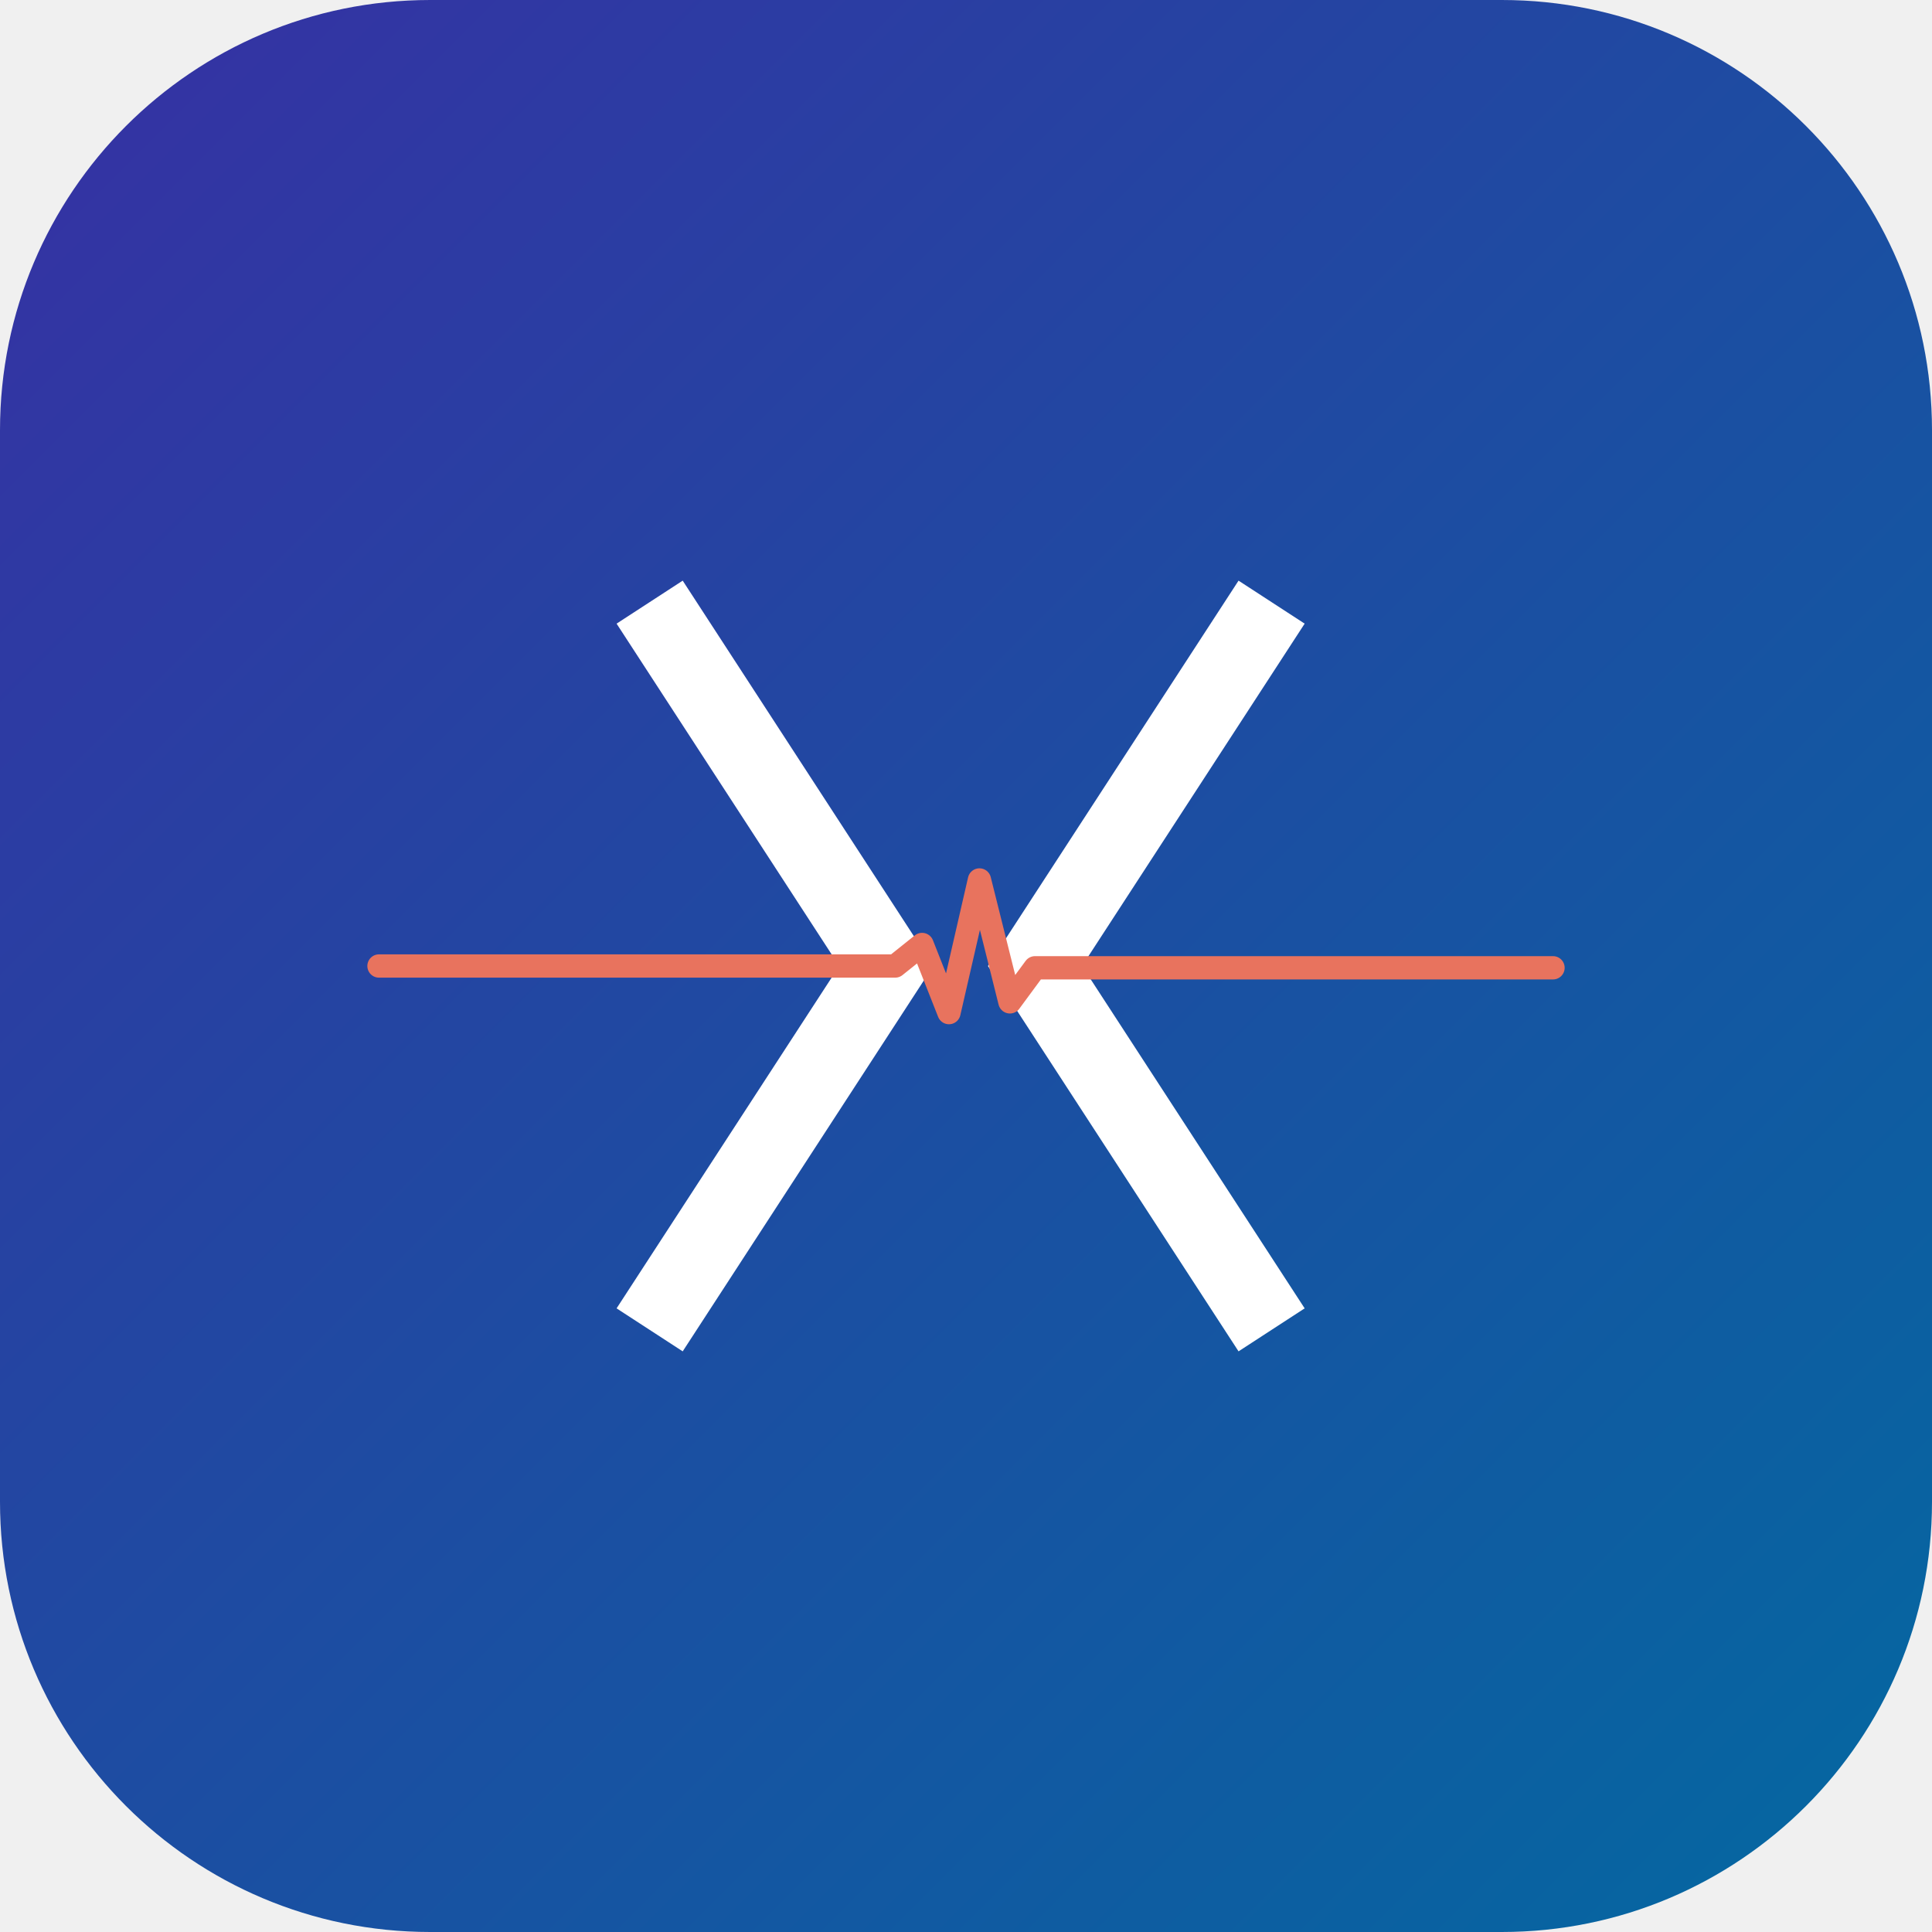
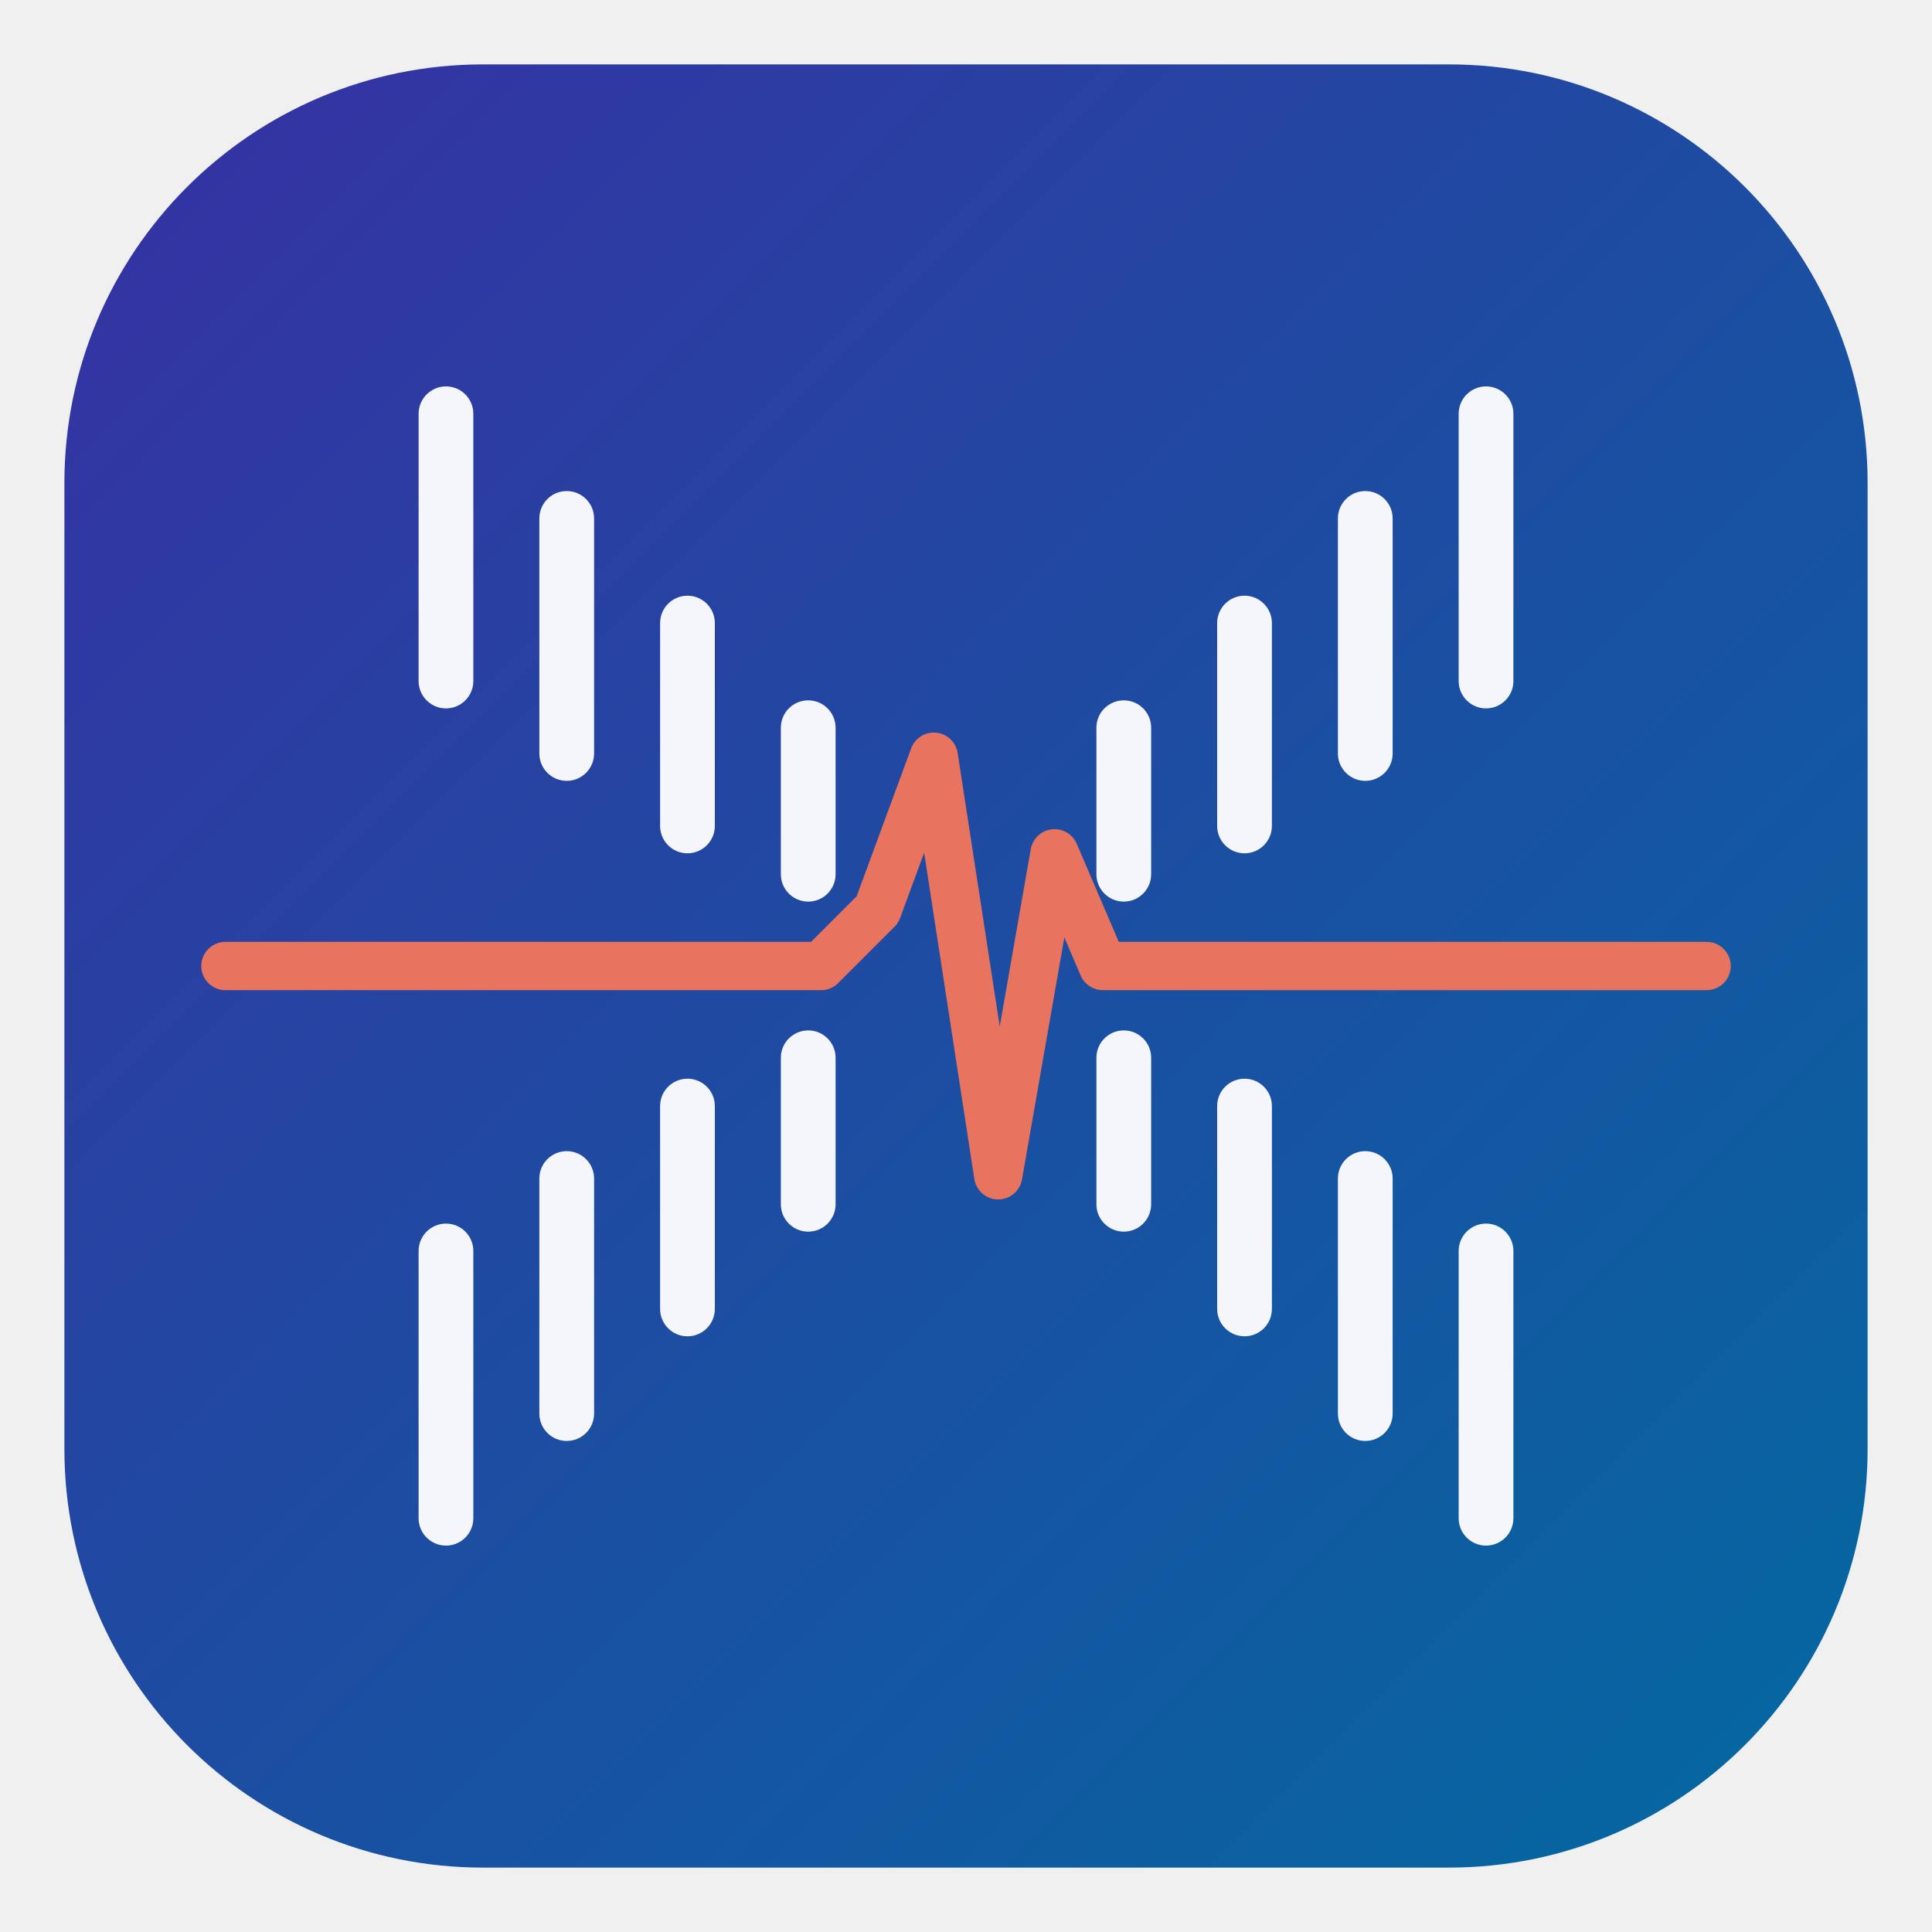
- <svg xmlns="http://www.w3.org/2000/svg" viewBox="0 0 1024 1024" role="img" aria-label="Kiorex app icon">
+ <svg xmlns="http://www.w3.org/2000/svg" viewBox="0 0 120 120" role="img" aria-label="KIOREX">
  <defs>
-     <linearGradient id="g" x1="0" y1="0" x2="1" y2="1">
-       <stop offset="0" stop-color="#3730A3" />
-       <stop offset="1" stop-color="#0369A1" />
+     <linearGradient id="kiorexAppGrad" x1="0" y1="0" x2="1" y2="1">
+       <stop offset="0%" stop-color="#3730A3" />
+       <stop offset="100%" stop-color="#0369A1" />
    </linearGradient>
  </defs>
-   <rect width="1024" height="1024" rx="228" fill="url(#g)" />
-   <g transform="translate(512 512) scale(0.95) translate(-549.500 -440)">
-     <polyline points="373,237 505,440 373,643" fill="none" stroke="#fff" stroke-width="44" stroke-linejoin="miter" />
-     <polyline points="720,237 588,440 720,643" fill="none" stroke="#fff" stroke-width="44" stroke-linejoin="miter" />
-     <path d="M222 440 H510 L525 428 L540 466 L557 392 L574 460 L588 441 H877" fill="none" stroke="#E8735E" stroke-width="13" stroke-linejoin="round" stroke-linecap="round" />
-   </g>
+   <rect x="4" y="4" width="112" height="112" rx="26" fill="url(#kiorexAppGrad)" />
+   <rect x="26" y="24" width="3.4" height="20" rx="1.7" fill="#F4F6FC" />
+   <rect x="26" y="76" width="3.4" height="20" rx="1.7" fill="#F4F6FC" />
+   <rect x="33.5" y="30.5" width="3.4" height="18" rx="1.7" fill="#F4F6FC" />
+   <rect x="33.5" y="71.5" width="3.4" height="18" rx="1.7" fill="#F4F6FC" />
+   <rect x="41" y="37" width="3.4" height="16" rx="1.7" fill="#F4F6FC" />
+   <rect x="41" y="67" width="3.4" height="16" rx="1.7" fill="#F4F6FC" />
+   <rect x="48.5" y="43.5" width="3.4" height="12.5" rx="1.7" fill="#F4F6FC" />
+   <rect x="48.5" y="64" width="3.4" height="12.5" rx="1.7" fill="#F4F6FC" />
+   <rect x="68.1" y="43.5" width="3.4" height="12.5" rx="1.7" fill="#F4F6FC" />
+   <rect x="68.1" y="64" width="3.4" height="12.5" rx="1.7" fill="#F4F6FC" />
+   <rect x="75.6" y="37" width="3.4" height="16" rx="1.7" fill="#F4F6FC" />
+   <rect x="75.6" y="67" width="3.4" height="16" rx="1.7" fill="#F4F6FC" />
+   <rect x="83.1" y="30.5" width="3.4" height="18" rx="1.7" fill="#F4F6FC" />
+   <rect x="83.1" y="71.5" width="3.4" height="18" rx="1.7" fill="#F4F6FC" />
+   <rect x="90.6" y="24" width="3.4" height="20" rx="1.7" fill="#F4F6FC" />
+   <rect x="90.6" y="76" width="3.4" height="20" rx="1.7" fill="#F4F6FC" />
+   <polyline points="14,60 51,60 54.5,56.5 58,47 62,73 65.5,53 68.5,60 106,60" fill="none" stroke="#E8735E" stroke-width="3" stroke-linecap="round" stroke-linejoin="round" />
</svg>
